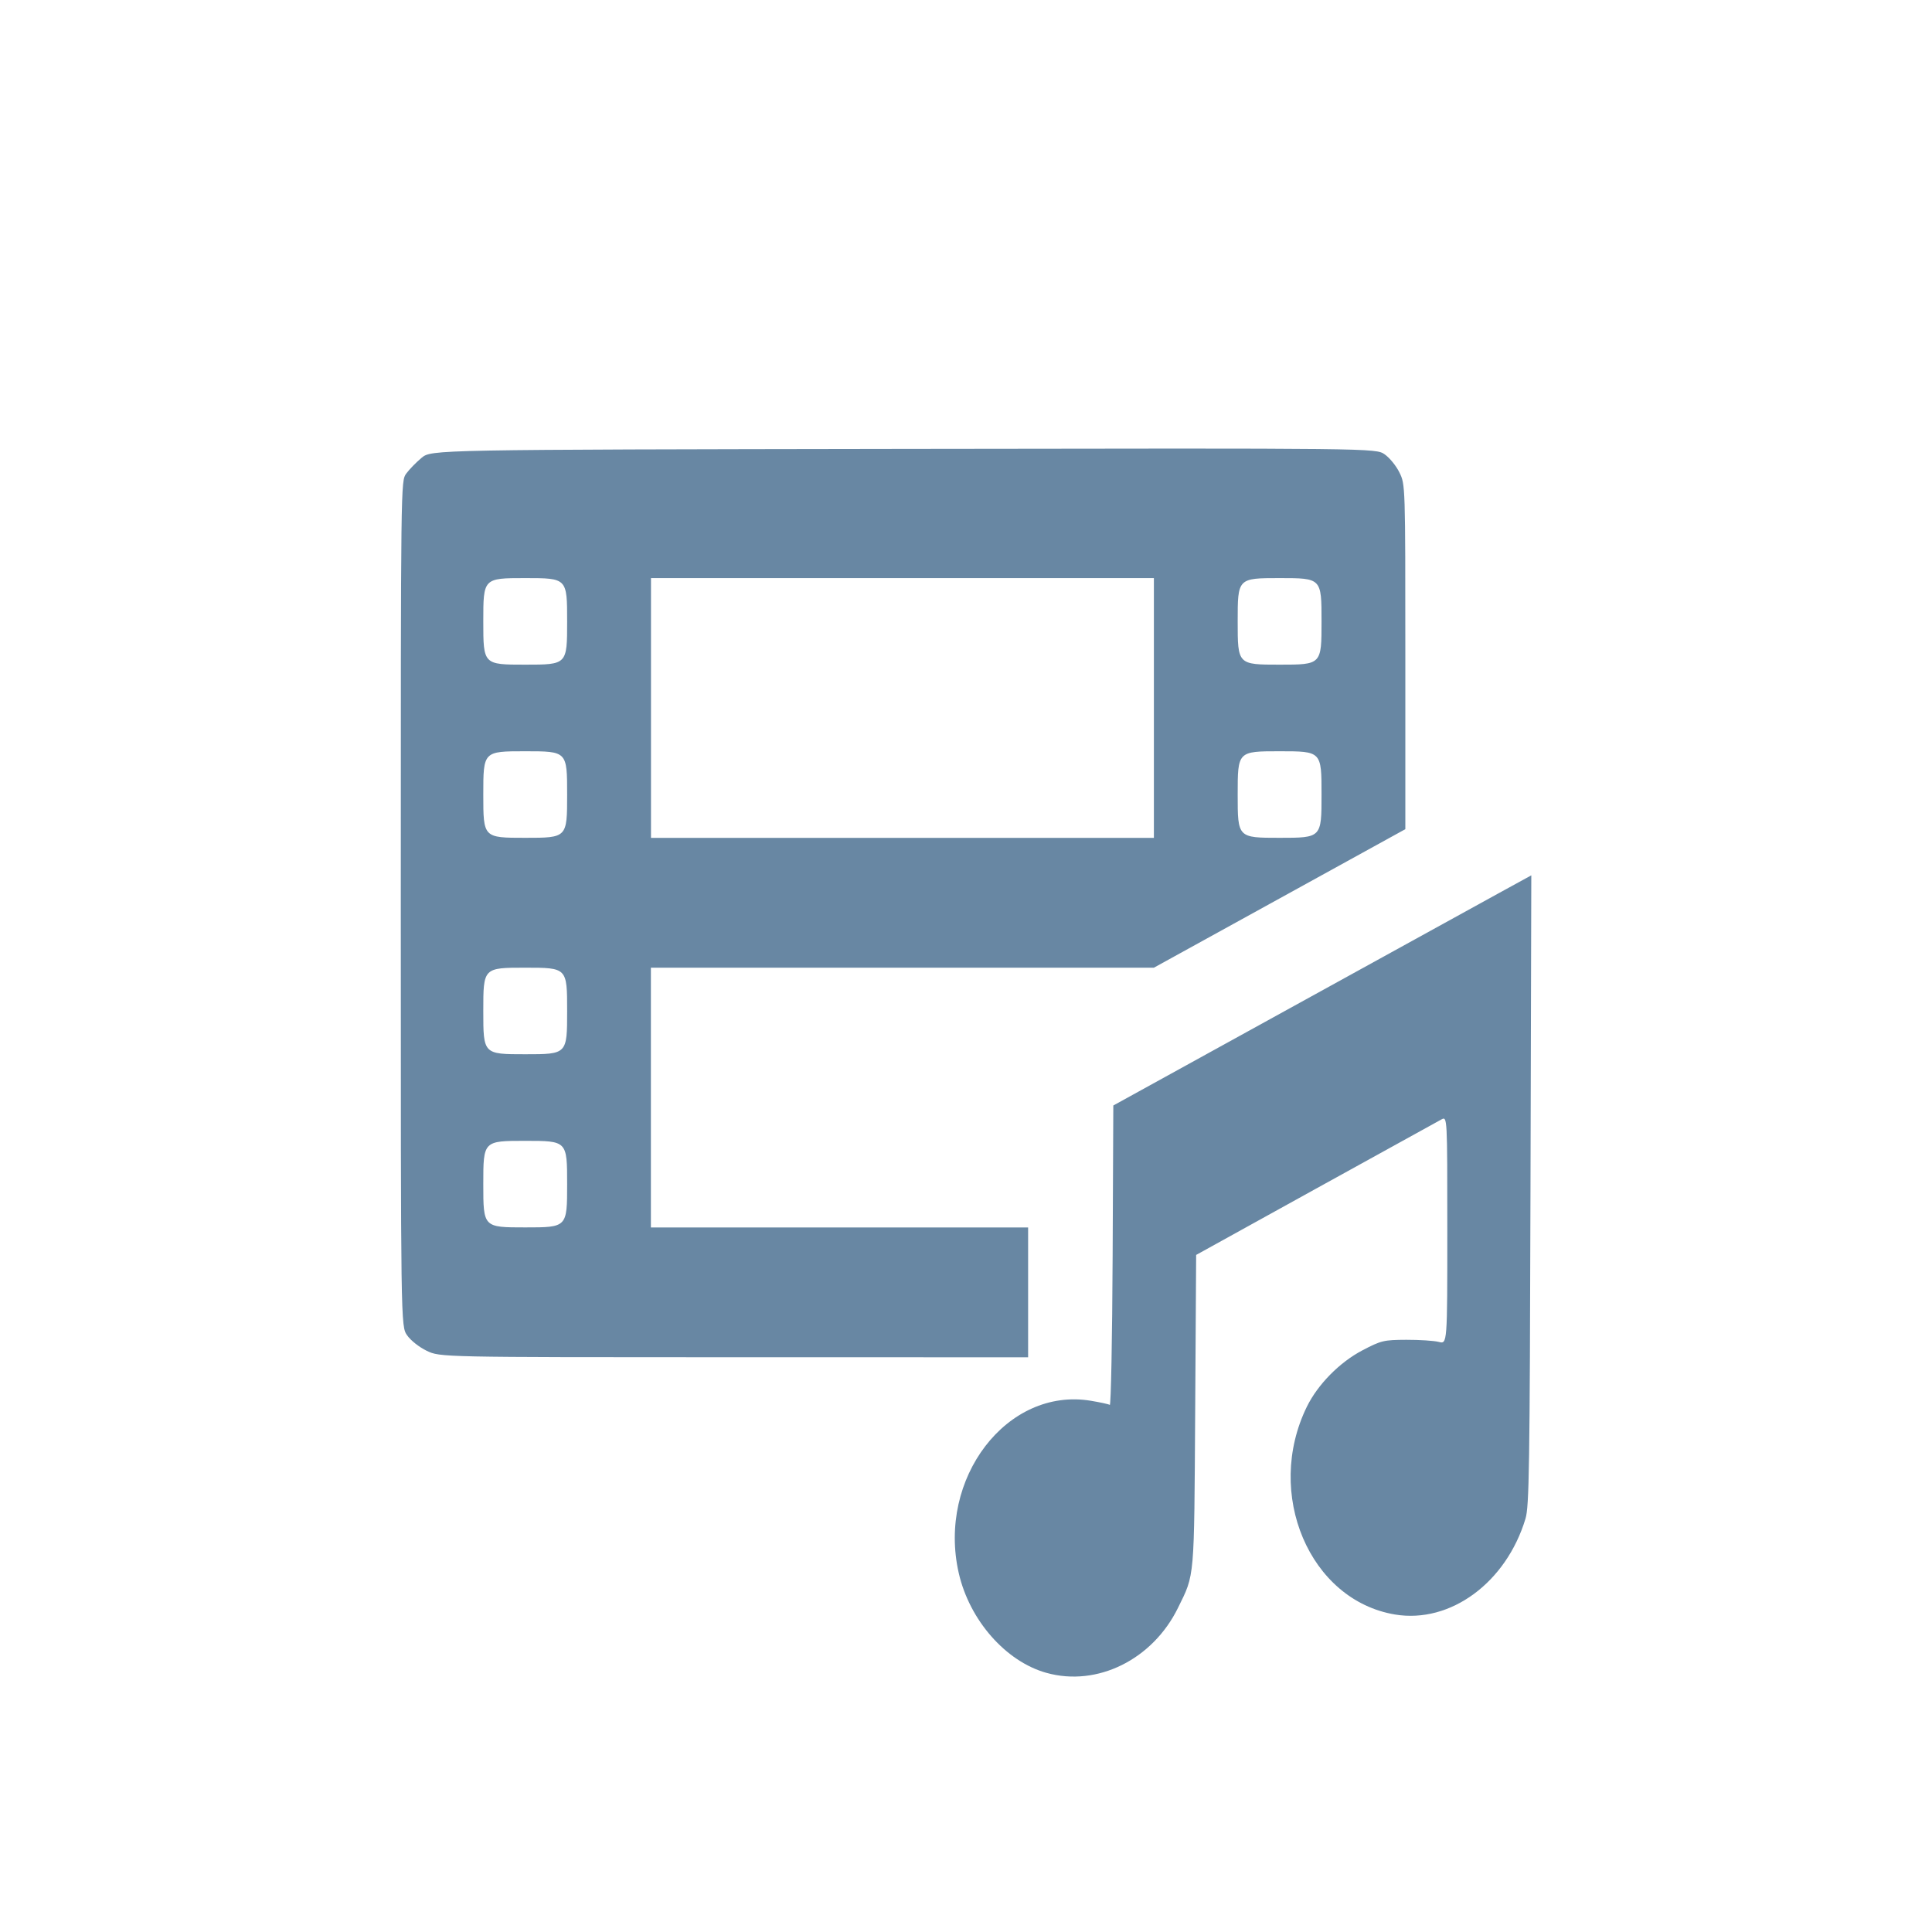
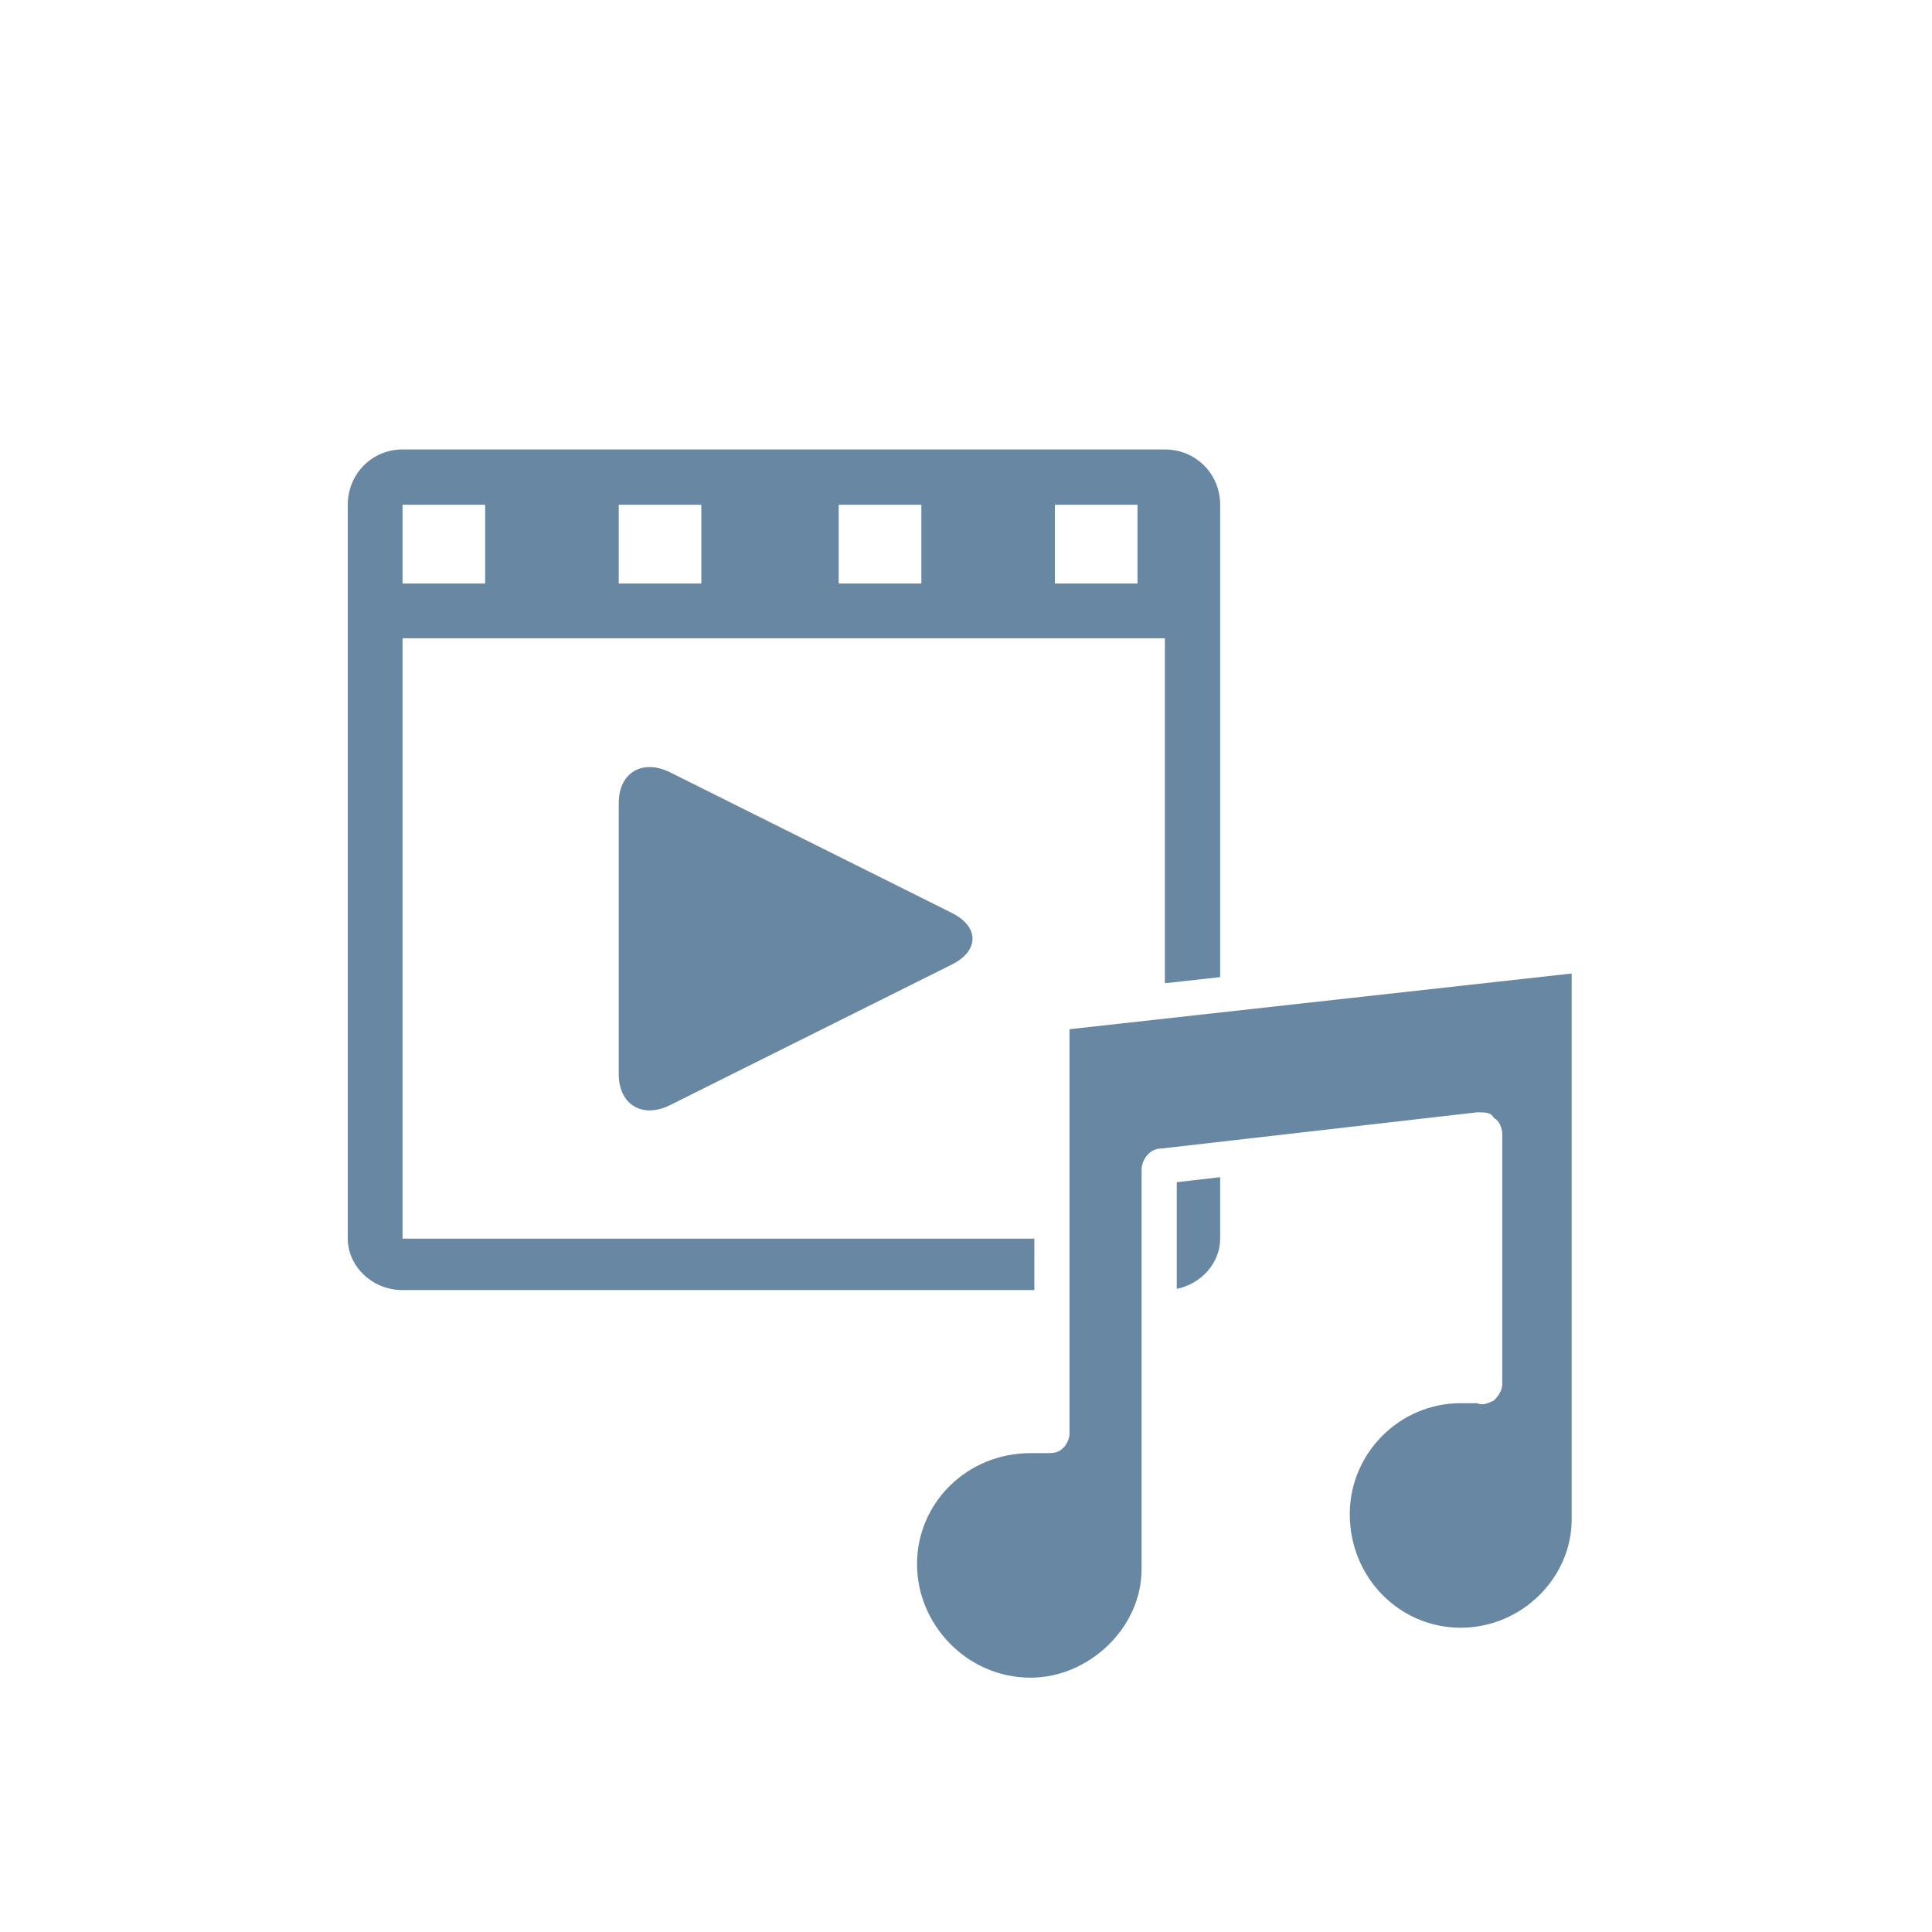
- <svg xmlns="http://www.w3.org/2000/svg" width="40px" height="40px" viewBox="0 0 40 40" version="1.1" id="SVGRoot">
-   <defs id="defs1058" />
-   <g id="layer1">
-     <path style="fill:#6887a3;fill-opacity:1;stroke:none;stroke-width:0;stroke-opacity:1" d="m 21.666,34.635 c -0.843,-0.235 -1.593,-1.089 -1.816,-2.066 -0.448,-1.962 1.001,-3.854 2.733,-3.568 0.192,0.032 0.37,0.07 0.394,0.086 0.024,0.016 0.051,-1.373 0.059,-3.085 l 0.014,-3.114 3.661,-2.017 c 2.013,-1.11 3.96,-2.182 4.327,-2.383 l 0.666,-0.365 -0.017,6.515 c -0.015,5.774 -0.027,6.548 -0.103,6.803 -0.399,1.326 -1.555,2.176 -2.701,1.986 -1.771,-0.295 -2.708,-2.504 -1.825,-4.304 0.226,-0.46 0.677,-0.918 1.148,-1.165 0.389,-0.204 0.443,-0.217 0.91,-0.219 0.273,-0.001 0.576,0.019 0.673,0.044 0.176,0.046 0.176,0.046 0.176,-2.312 0,-2.359 0,-2.359 -0.122,-2.294 -0.067,0.036 -1.237,0.681 -2.6,1.435 l -2.478,1.37 -0.02,3.23 c -0.022,3.528 -0.008,3.368 -0.355,4.075 -0.525,1.073 -1.673,1.641 -2.723,1.348 z M 8.835,27.967 c -0.156,-0.075 -0.333,-0.215 -0.407,-0.322 -0.13,-0.189 -0.13,-0.189 -0.13,-8.936 0,-8.748 0,-8.748 0.112,-8.903 0.062,-0.085 0.204,-0.232 0.317,-0.326 0.205,-0.171 0.205,-0.171 9.98,-0.186 9.775,-0.015 9.775,-0.015 9.96,0.112 0.102,0.07 0.24,0.239 0.307,0.377 0.122,0.249 0.122,0.249 0.122,3.817 v 3.567 l -2.603,1.434 -2.603,1.434 h -5.207 -5.207 v 2.689 2.689 h 3.905 3.905 v 1.344 1.344 l -6.088,-5.61e-4 c -6.088,-5.59e-4 -6.088,-5.59e-4 -6.364,-0.134 z m 2.907,-3.451 c 0,-0.896 0,-0.896 -0.868,-0.896 -0.868,0 -0.868,0 -0.868,0.896 0,0.896 0,0.896 0.868,0.896 0.868,0 0.868,0 0.868,-0.896 z m 0,-3.585 c 0,-0.896 0,-0.896 -0.868,-0.896 -0.868,0 -0.868,0 -0.868,0.896 0,0.896 0,0.896 0.868,0.896 0.868,0 0.868,0 0.868,-0.896 z m 0,-4.481 c 0,-0.896 0,-0.896 -0.868,-0.896 -0.868,0 -0.868,0 -0.868,0.896 0,0.896 0,0.896 0.868,0.896 0.868,0 0.868,0 0.868,-0.896 z m 12.148,-1.792 v -2.689 h -5.206 -5.206 v 2.689 2.689 h 5.206 5.206 z m 3.471,1.792 c 0,-0.896 0,-0.896 -0.868,-0.896 -0.868,0 -0.868,0 -0.868,0.896 0,0.896 0,0.896 0.868,0.896 0.868,0 0.868,0 0.868,-0.896 z m -15.619,-3.585 c 0,-0.896 0,-0.896 -0.868,-0.896 -0.868,0 -0.868,0 -0.868,0.896 0,0.896 0,0.896 0.868,0.896 0.868,0 0.868,0 0.868,-0.896 z m 15.619,0 c 0,-0.896 0,-0.896 -0.868,-0.896 -0.868,0 -0.868,0 -0.868,0.896 0,0.896 0,0.896 0.868,0.896 0.868,0 0.868,0 0.868,-0.896 z" id="path496-3" />
+ <svg xmlns="http://www.w3.org/2000/svg" id="SVGRoot" width="40px" height="40px" version="1.1" viewBox="0 0 40 40">
+   <g transform="matrix(.037264 0 0 .037264 18.372 21.54)" fill="#6887a3" fill-rule="evenodd">
+     <path d="m-269.37-328.32c-17.035 0-30.426 13.687-30.426 30.723v407.74c0 15.212 13.39 28.586 30.426 28.586h351.03v-28.586h-351.03v-333.54h423.56v191.65l30.709-3.406v-262.44c0-17.035-13.375-30.723-30.709-30.723zm0 30.723h45.904v43.768h-45.904zm120.11 0h45.889v43.768h-45.889zm122.22 0h45.92v43.768h-45.92zm120.11 0h45.906v43.768h-45.906zm-224.64 145.74c-10.175-0.271-17.689 7.202-17.689 19.979v150.51c0 17.318 13.358 24.94 28.57 17.318l156.6-78.137c15.197-7.606 15.197-20.98 0-28.586l-156.6-78.137c-3.803-1.902-7.489-2.853-10.881-2.943zm316.47 156.03-30.709 3.406v32.609l30.709-3.519zm0 71.838-24.115 2.764v59.277c14.015-2.877 24.115-14.692 24.115-27.908zm-64.154 34.133v28.586h0.959v-28.586z" />
+     <path d="m256.91 263.22c0-33.904 27.747-61.651 61.639-61.651h9.089c3.184 1.472 6.143 0 9.329-1.472 3.199-3.199 4.671-6.144 4.671-9.33v-138.52c0-3.188-1.472-7.616-4.671-9.088-1.461-3.184-4.658-3.184-9.329-3.184l-175.6 20.132c-6.143 0-10.802 5.902-10.802 12.033v220.3 1.472c0 32.418-29.233 60.166-61.651 60.166-35.364 0-63.111-29.461-63.111-63.111 0-33.904 27.747-61.651 63.111-61.651h9.329c2.943 0 6.143 0 9.088-3.188 1.472-1.472 3.199-4.671 3.199-7.616v-224.72l279-30.946v303.32c0 32.419-27.76 60.166-61.651 60.166-33.891 0-61.639-27.747-61.639-63.111" style="mix-blend-mode:normal;paint-order:stroke fill markers" />
  </g>
</svg>
